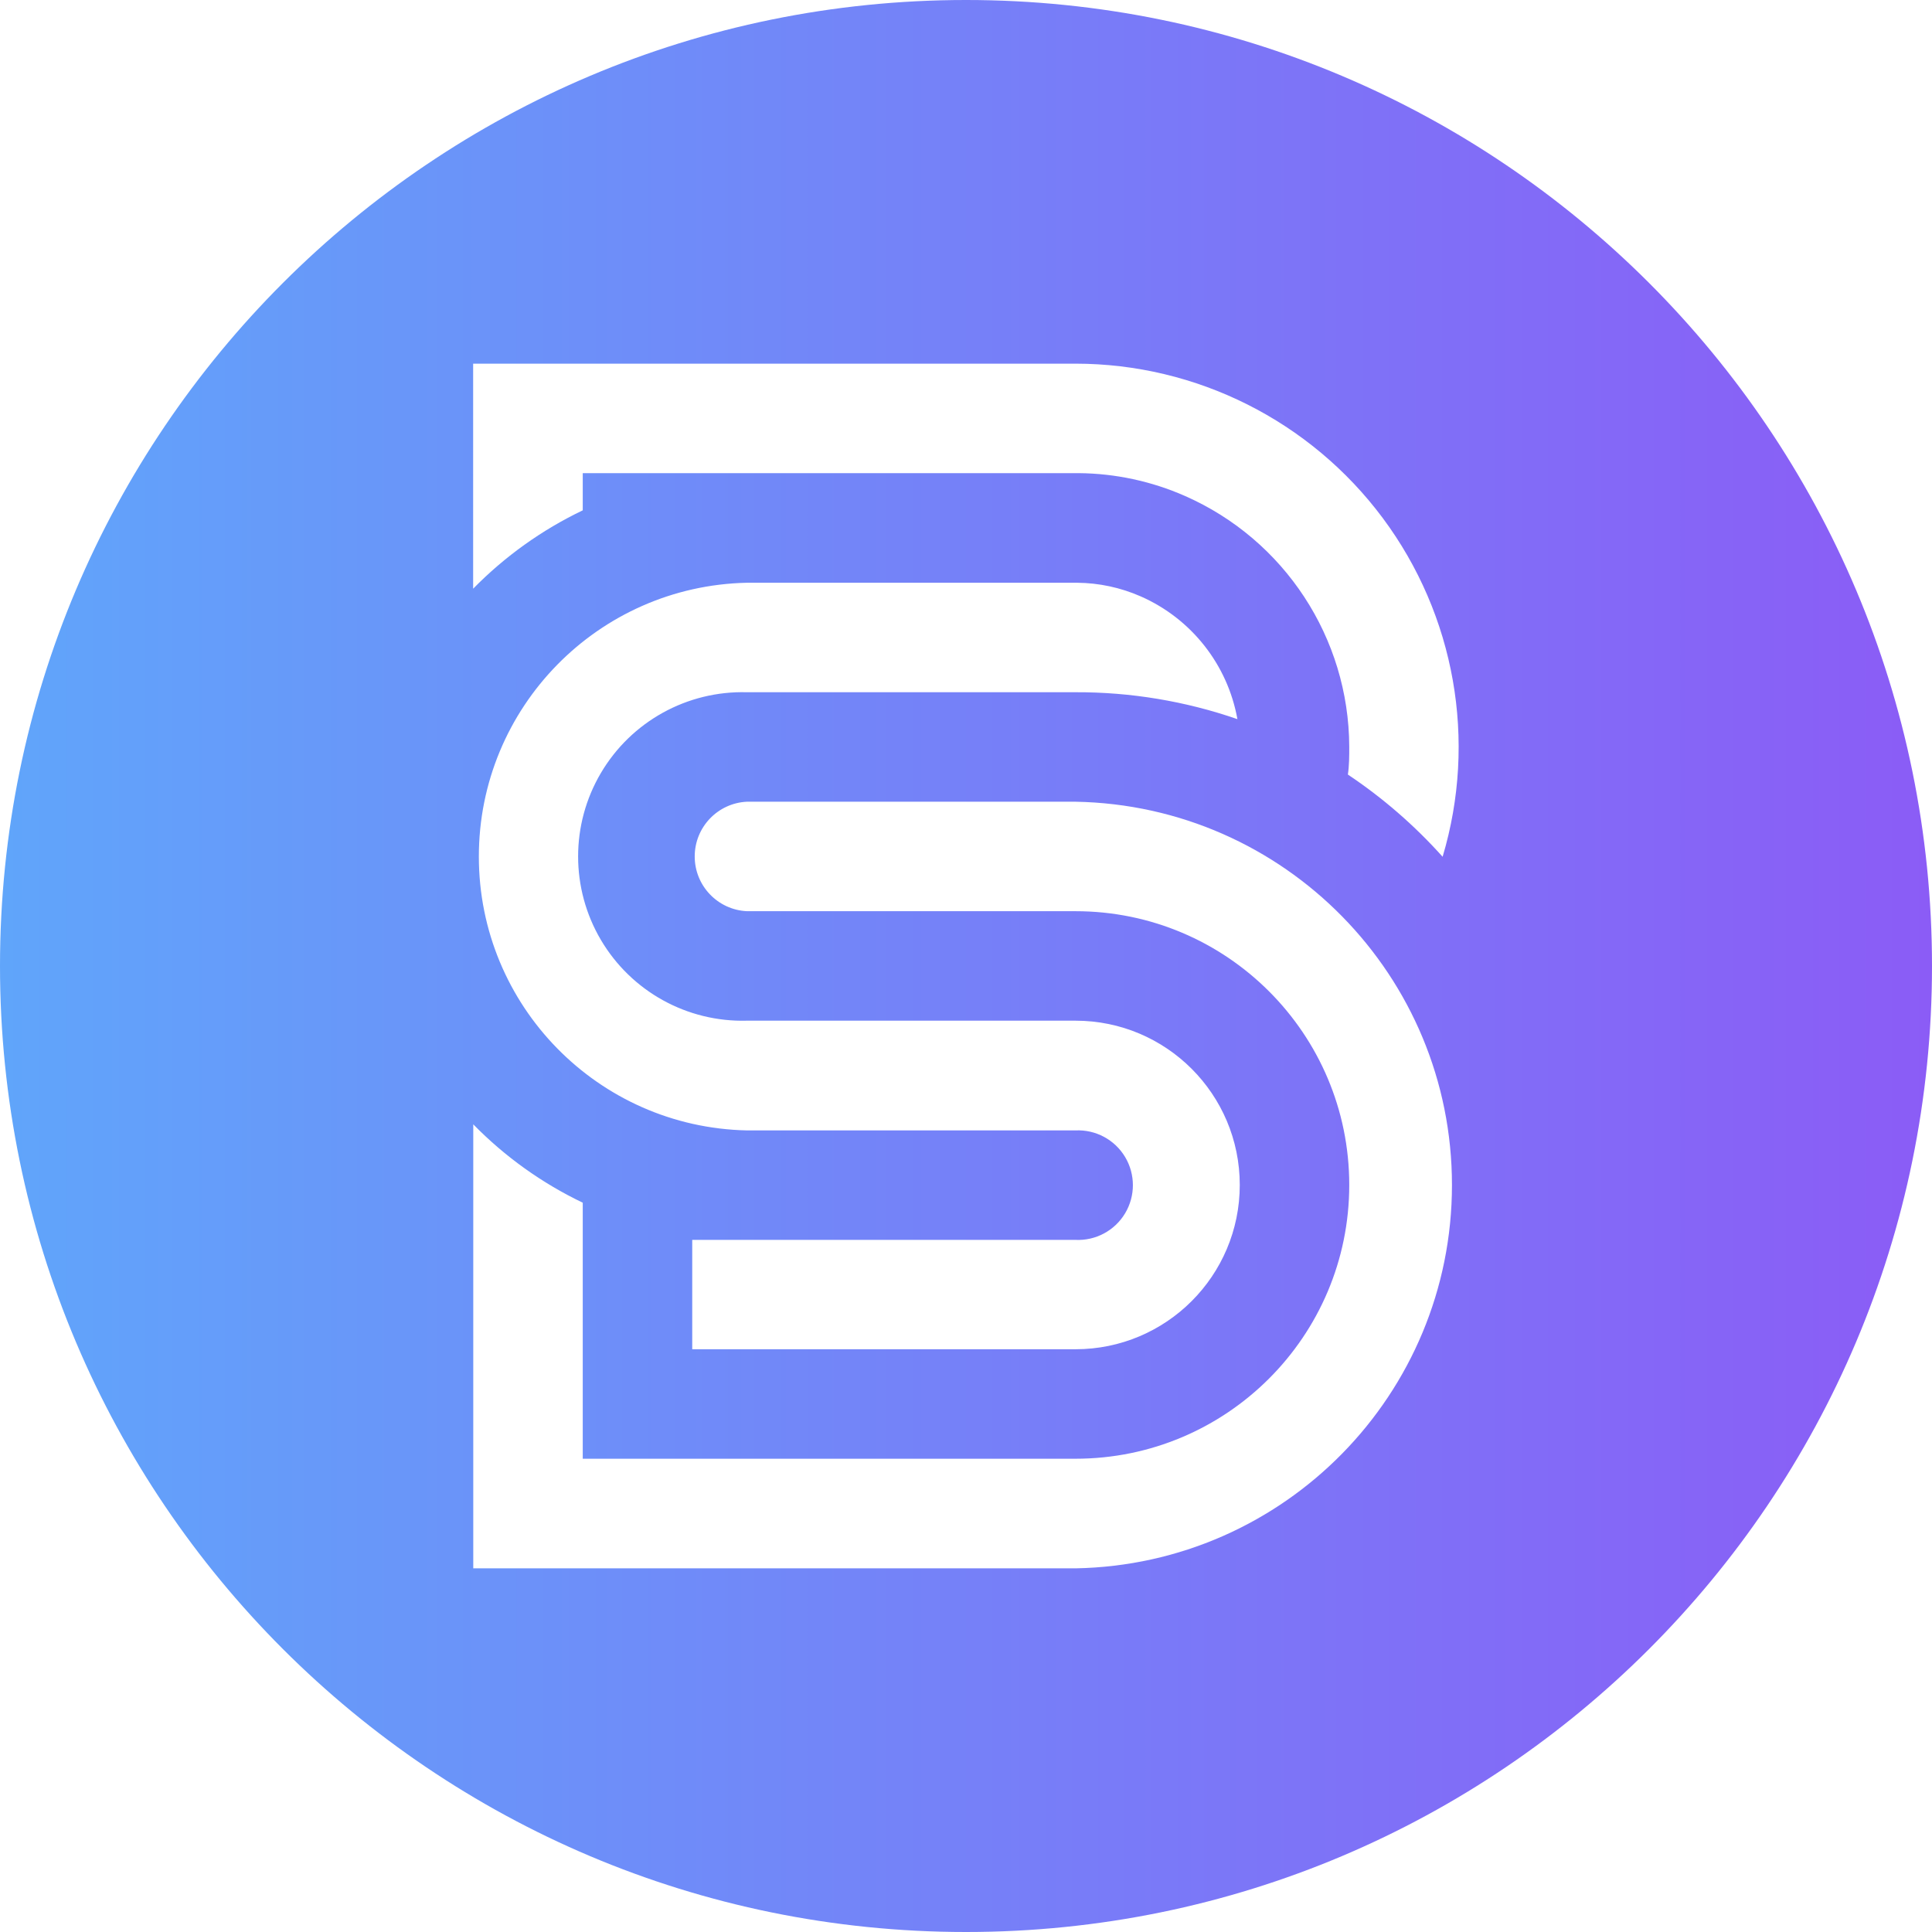
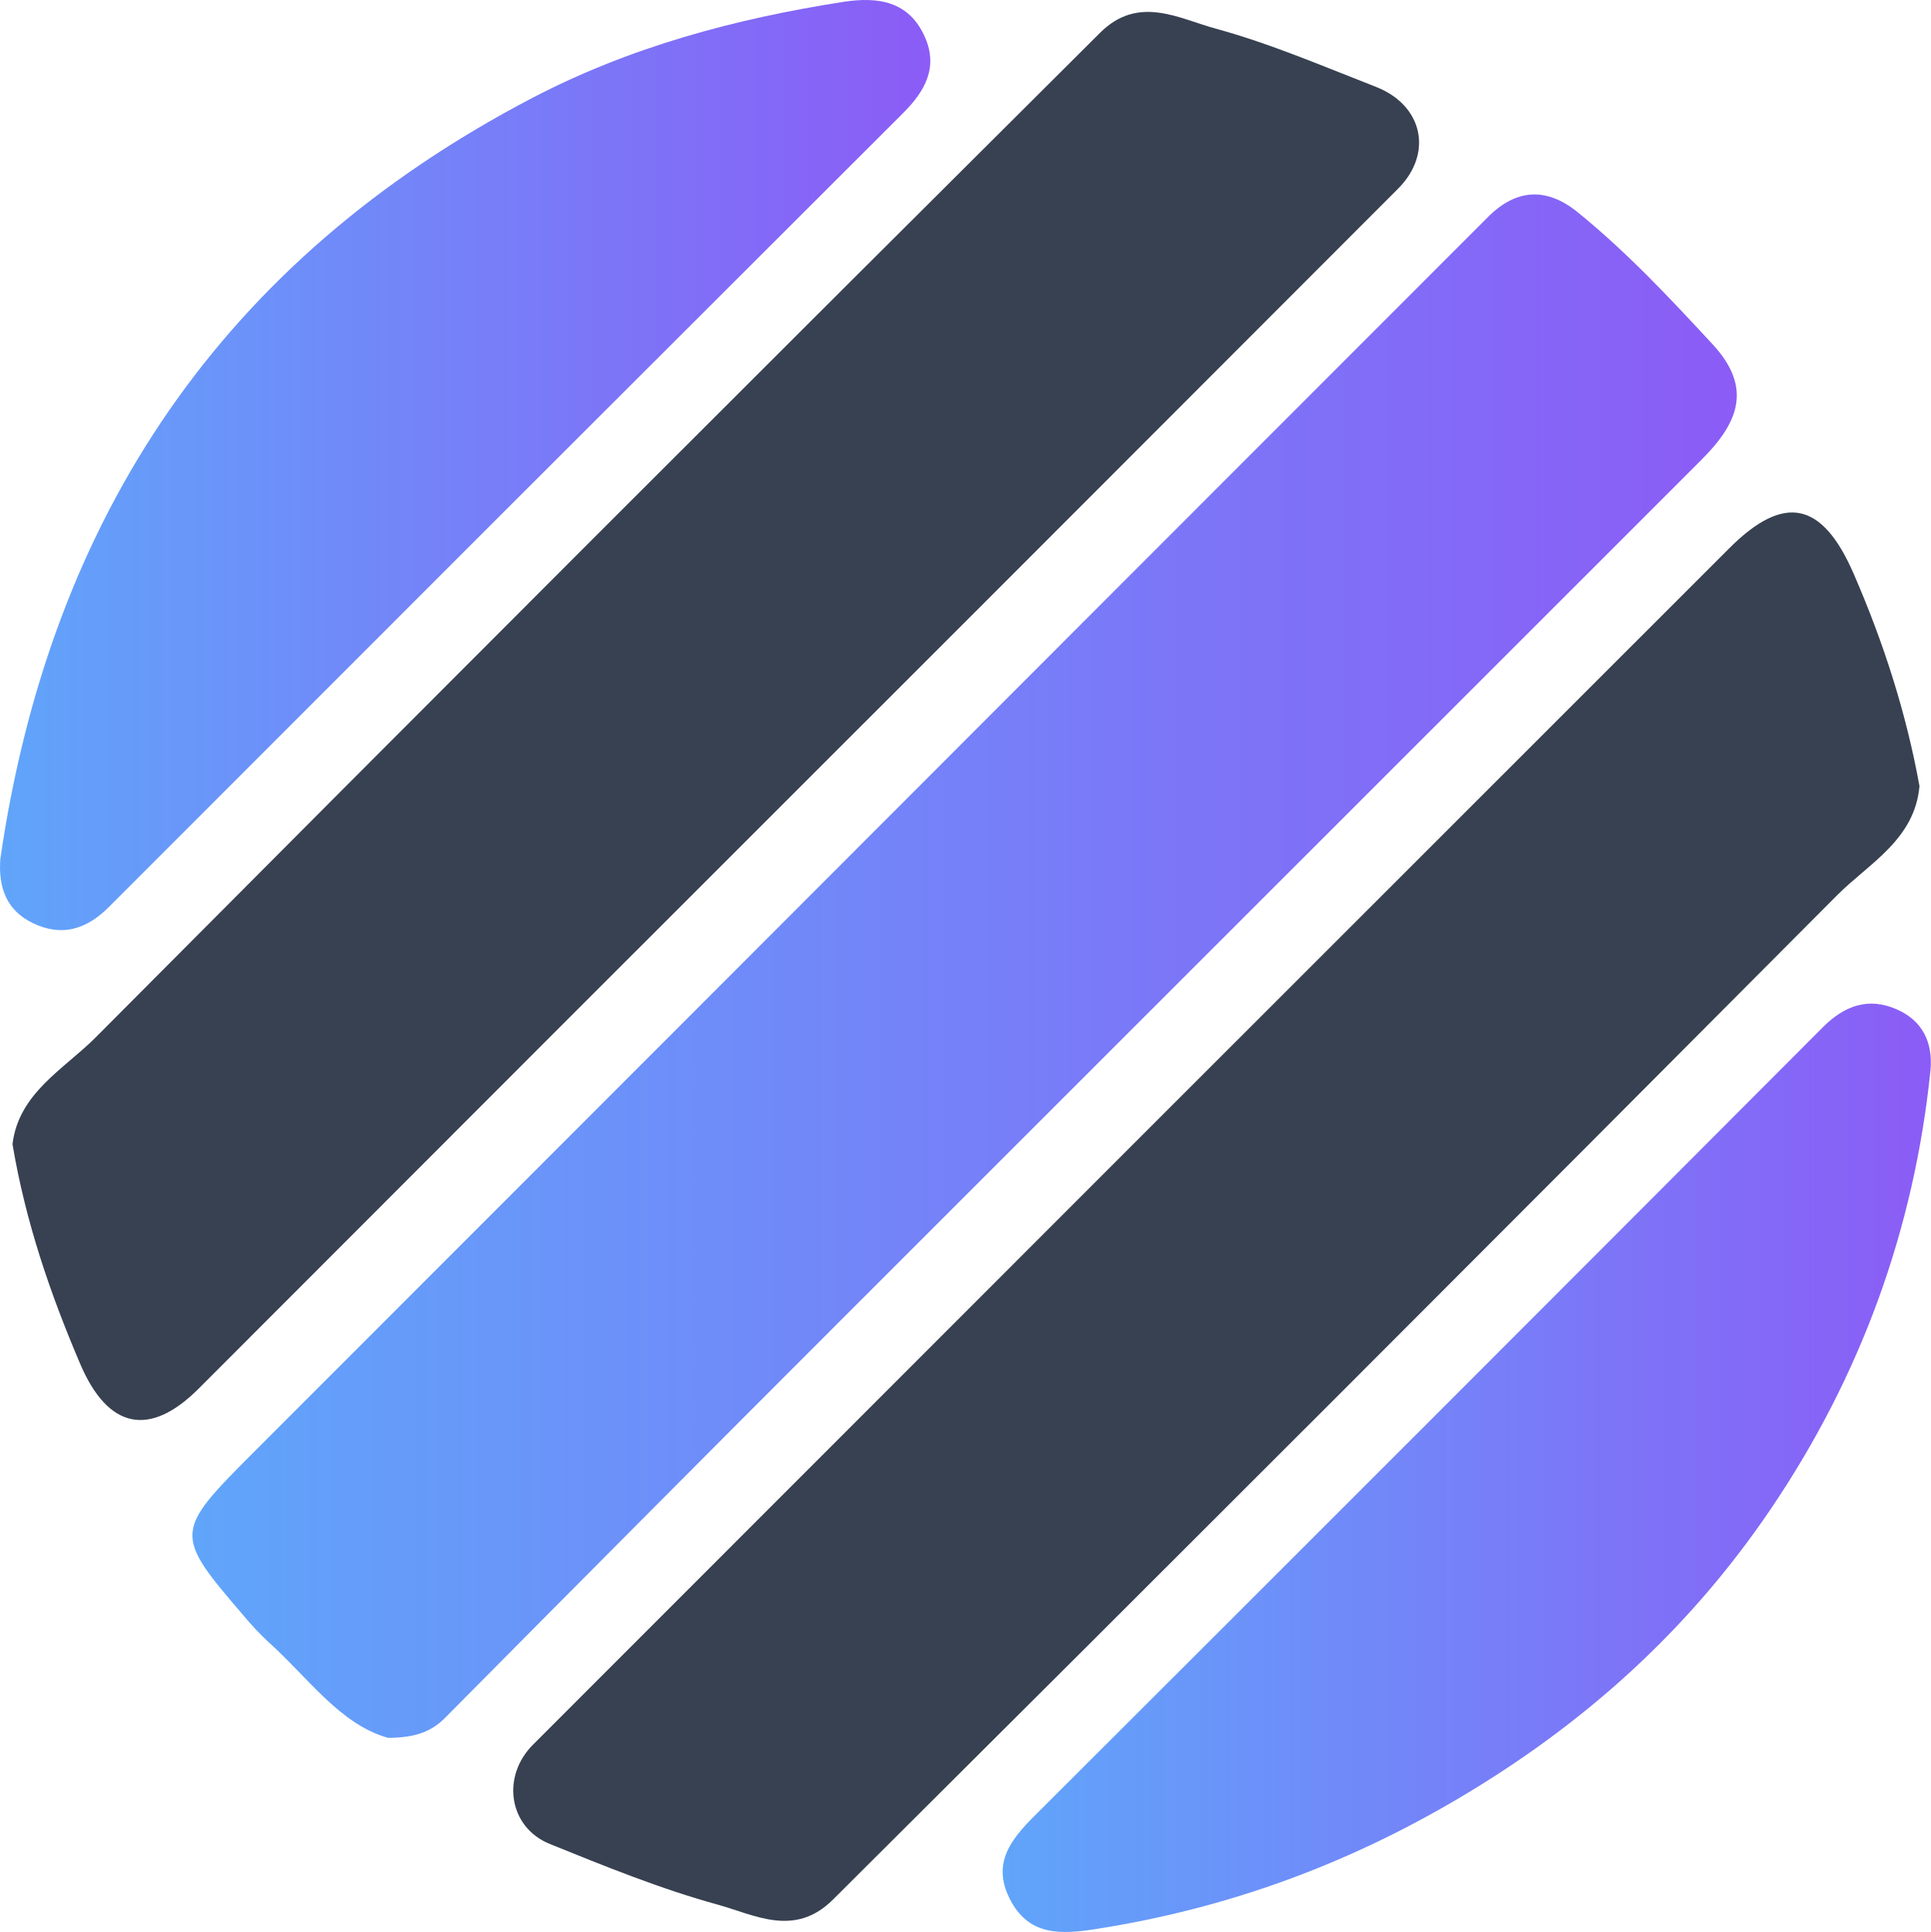
- <svg xmlns="http://www.w3.org/2000/svg" viewBox="0 0 155.81 155.82">
+ <svg xmlns="http://www.w3.org/2000/svg" xmlns:xlink="http://www.w3.org/1999/xlink" viewBox="0 0 1044.02 1044.52">
  <defs>
-     <linearGradient id="linear-gradient" y1="77.91" x2="155.81" y2="77.91" gradientUnits="userSpaceOnUse">
+     <linearGradient id="linear-gradient" x1="104.04" y1="522.35" x2="939.16" y2="522.35" gradientUnits="userSpaceOnUse">
      <stop offset="0" stop-color="#60a5fa" />
      <stop offset="1" stop-color="#8b5cf6" />
    </linearGradient>
+     <linearGradient id="linear-gradient-2" x1="0" y1="251.43" x2="503.01" y2="251.43" xlink:href="#linear-gradient" />
+     <linearGradient id="linear-gradient-3" x1="542.14" y1="793.57" x2="1044.02" y2="793.57" xlink:href="#linear-gradient" />
  </defs>
  <g id="Layer_2" data-name="Layer 2">
    <g id="Layer_1-2" data-name="Layer 1">
-       <path d="M55.83,108.82H86.74a13.25,13.25,0,1,0,0-26.5H60.24a13.25,13.25,0,1,1,0-26.49h26.5A39.52,39.52,0,0,1,99.8,58,13.4,13.4,0,0,0,92,48.1,13,13,0,0,0,86.87,47H60.24a22.09,22.09,0,0,0,0,44.17h26.5a4.42,4.42,0,1,1,0,8.83H55.83ZM38.16,38.16v9.32A31.34,31.34,0,0,1,47,41.16v-3H87A21.72,21.72,0,0,1,95.57,40a22.18,22.18,0,0,1,13.25,20.22c0,.76,0,1.51-.11,2.25a40.27,40.27,0,0,1,7.64,6.63A30.92,30.92,0,0,0,86.74,29.33H38.16Zm0,88.33H86.74a30.92,30.92,0,0,0,0-61.83H60.24a4.42,4.42,0,0,0,0,8.83h26.5a22.08,22.08,0,0,1,0,44.16H47V97a31.2,31.2,0,0,1-8.83-6.32v35.82ZM77.91,0A77.91,77.91,0,1,1,0,77.91,77.91,77.91,0,0,1,77.91,0Z" style="fill-rule:evenodd;fill:url(#linear-gradient)" />
+       <path d="M209.85,939.56c-26-7.25-43.19-32.54-64.79-51.9a150,150,0,0,1-13.42-14.29C94,829.64,94.2,828.17,136.33,786Q374.52,547.77,612.58,309.4q96-96.07,192-192.09c15.47-15.5,31.9-16,48.44-2.6,26.54,21.52,49.82,46.37,73,71.44,22.6,24.4,12.84,43.57-6.22,62.63Q686.05,482.53,452.2,716.21q-106,106-211.57,212.55C233.34,936.1,224.73,939.47,209.85,939.56Z" style="fill:url(#linear-gradient)" />
+       <path d="M1037.87,425c-2.55,29-27.48,41.87-44.58,59.05Q722.53,756.11,450.5,1026.89c-20.8,20.83-42.42,8.35-62.44,2.83-31-8.53-61-20.74-90.88-32.84-22.09-9-26.28-36.35-8.95-53.68Q611.53,619.67,935.07,296.37c29.87-29.84,50.36-25,67.27,13.94C1018.37,347.23,1030.66,385.17,1037.87,425Z" style="fill:#374151" />
+       <path d="M6.76,618.58c3.33-27.73,28-40.63,45.06-57.81Q322.6,288.64,594.72,17.82C615.46-2.94,637.23,10,657.3,15.47c29.53,8.06,58,20.33,86.59,31.46,25.45,9.89,31.2,35.91,12.05,55.09Q530.35,327.91,304.51,553.51q-98.55,98.55-197,197.15C80.81,777.4,58.35,772.5,43.36,737.38,27.12,699.33,13.8,660.54,6.76,618.58Z" style="fill:#374151" />
+       <path d="M.19,464.24c27-185,120.33-323.89,287.52-411.23C340.64,25.36,397.43,10.14,456.1,1,475-1.93,491.7.72,500.2,20.27c7.09,16.31-.1,29.1-11.82,40.8Q273.48,275.54,58.91,490.33c-12.19,12.21-25.56,16.28-41.18,8.73C3.55,492.2-1,479.85.19,464.24Z" style="fill:url(#linear-gradient-2)" />
+       <path d="M1043.83,578.56C1035,664.84,1006,744.1,957.51,815.76,913.35,881,856.77,932.13,788.15,972.57c-61.38,36.18-125.56,59.34-195.18,70.29-19.16,3-36.89,4.11-47.14-16.56-9.5-19.13.89-31.95,13.8-44.83q213.26-212.81,426-426.1c11.82-11.85,24.82-16.37,40.1-9.6C1039.45,551.84,1045.19,563.46,1043.83,578.56Z" style="fill:url(#linear-gradient-3)" />
    </g>
  </g>
</svg>
